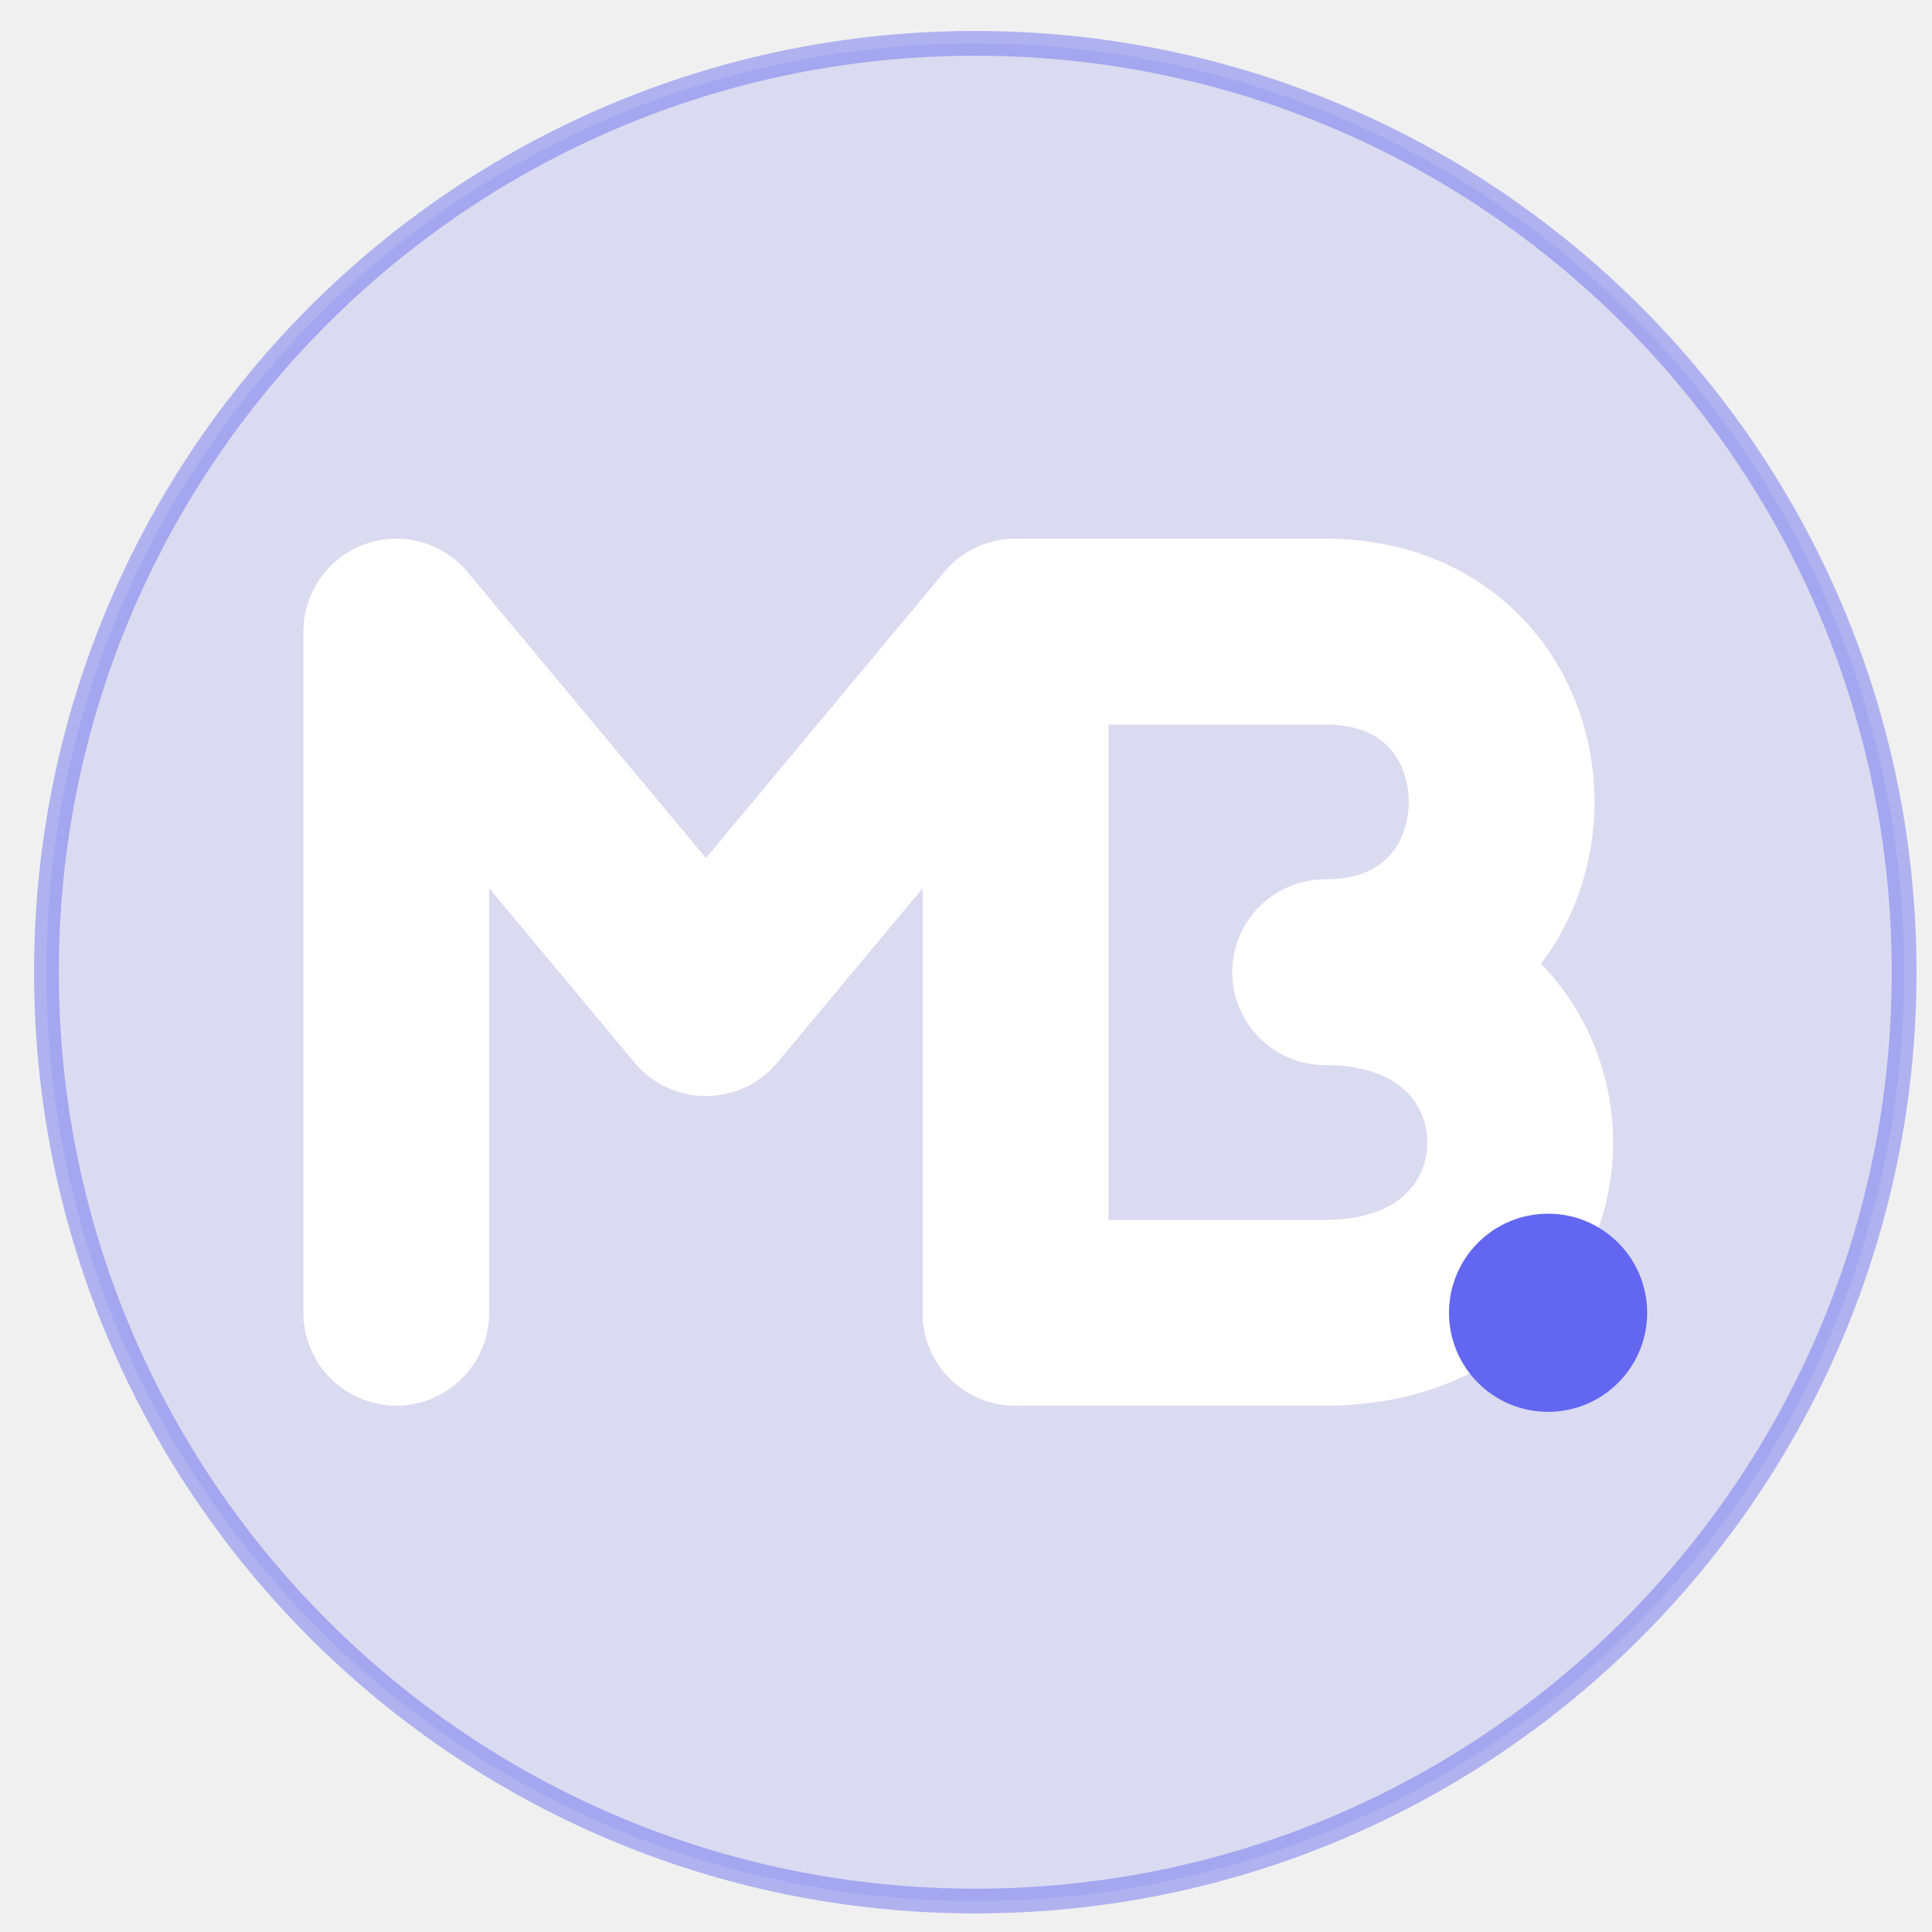
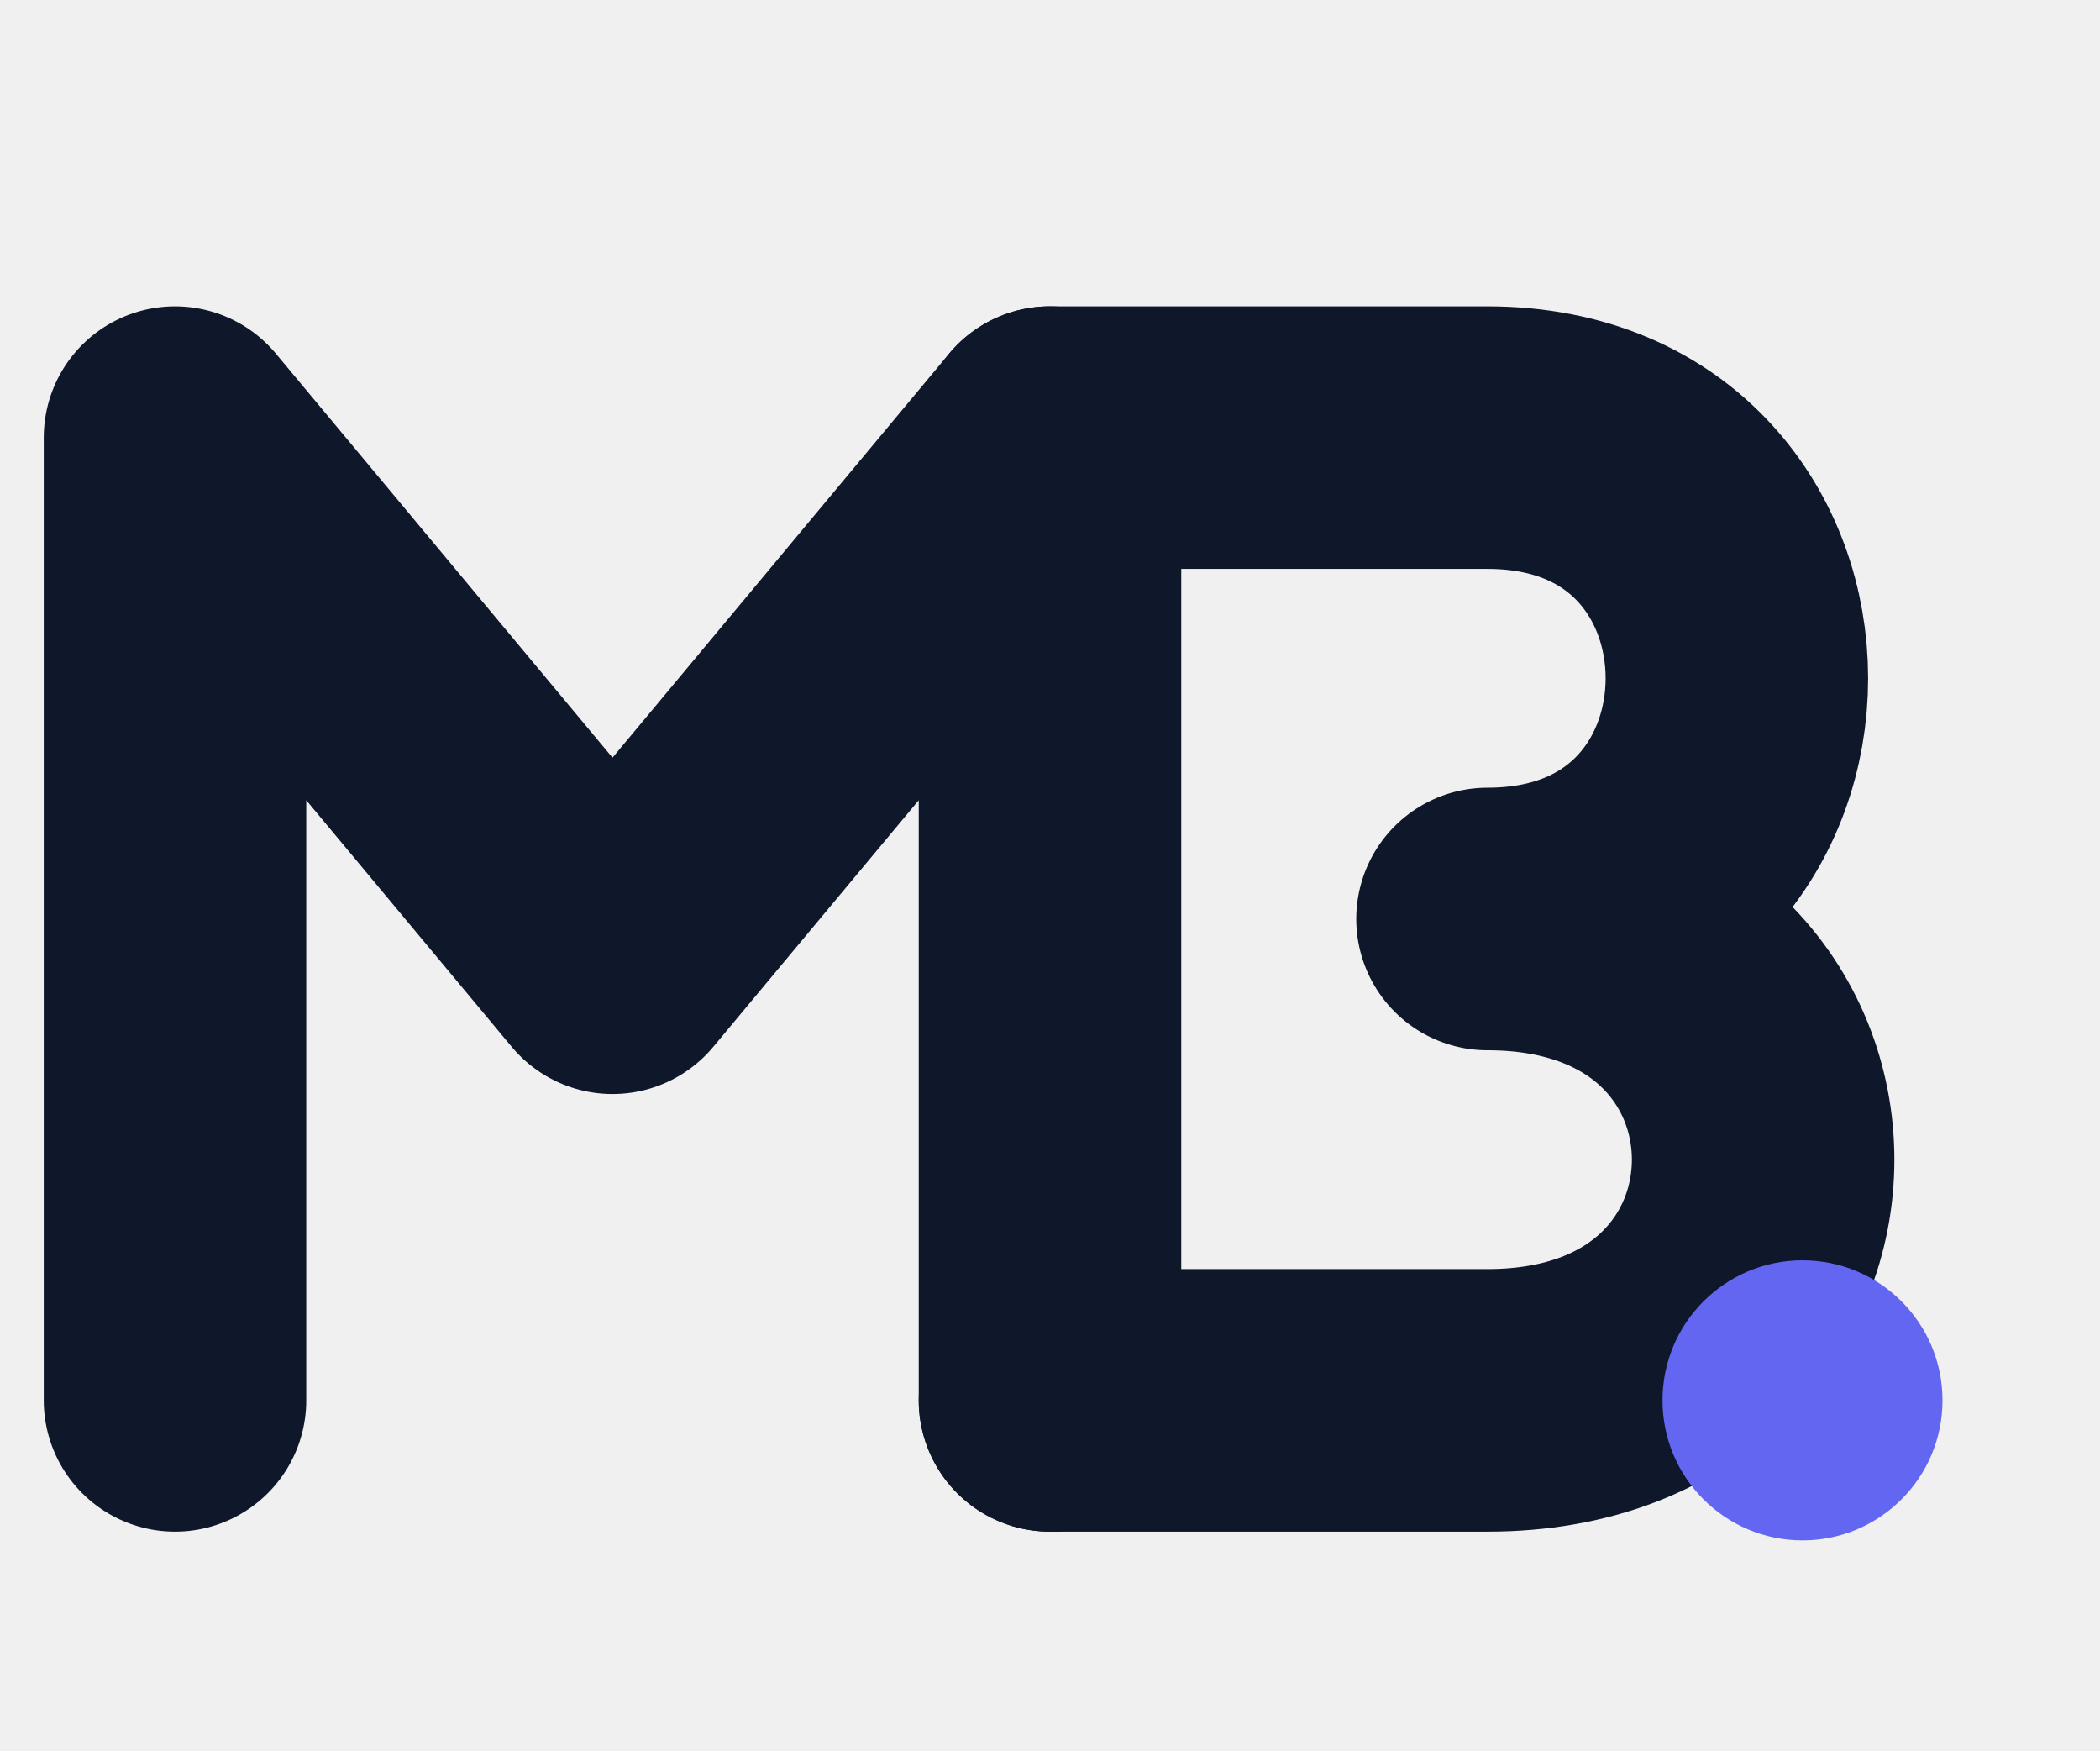
- <svg xmlns="http://www.w3.org/2000/svg" width="100%" height="100%" viewBox="-22 -26 156 156" fill="none">
-   <circle cx="56.75" cy="52.5" r="75" fill="#6366f1" fill-opacity="0.15" stroke="#6366f1" stroke-opacity="0.45" stroke-width="2" />
-   <path d="M 10 80 V 25 L 35 55 L 60 25 V 80" stroke="#ffffff" stroke-width="15" stroke-linecap="round" stroke-linejoin="round" />
-   <path d="M 60 25 H 85 C 104 25 104 52.5 85 52.5 C 106 52.5 106 80 85 80 H 60" stroke="#ffffff" stroke-width="15" stroke-linecap="round" stroke-linejoin="round" />
+ <svg xmlns="http://www.w3.org/2000/svg" viewBox="0 0 120 100" fill="none">
+   <style>
+         .stroke-path { stroke: #0f172a; } /* Slate 900 for Light Mode */
+         @media (prefers-color-scheme: dark) {
+             .stroke-path { stroke: #ffffff; }
+         }
+     </style>
+   <path class="stroke-path" d="M 10 80 V 25 L 35 55 L 60 25 V 80" stroke-width="15" stroke-linecap="round" stroke-linejoin="round" />
+   <path class="stroke-path" d="M 60 25 H 85 C 104 25 104 52.5 85 52.5 C 106 52.5 106 80 85 80 H 60" stroke-width="15" stroke-linecap="round" stroke-linejoin="round" />
  <circle cx="103" cy="80" r="8" fill="#6366f1" />
</svg>
